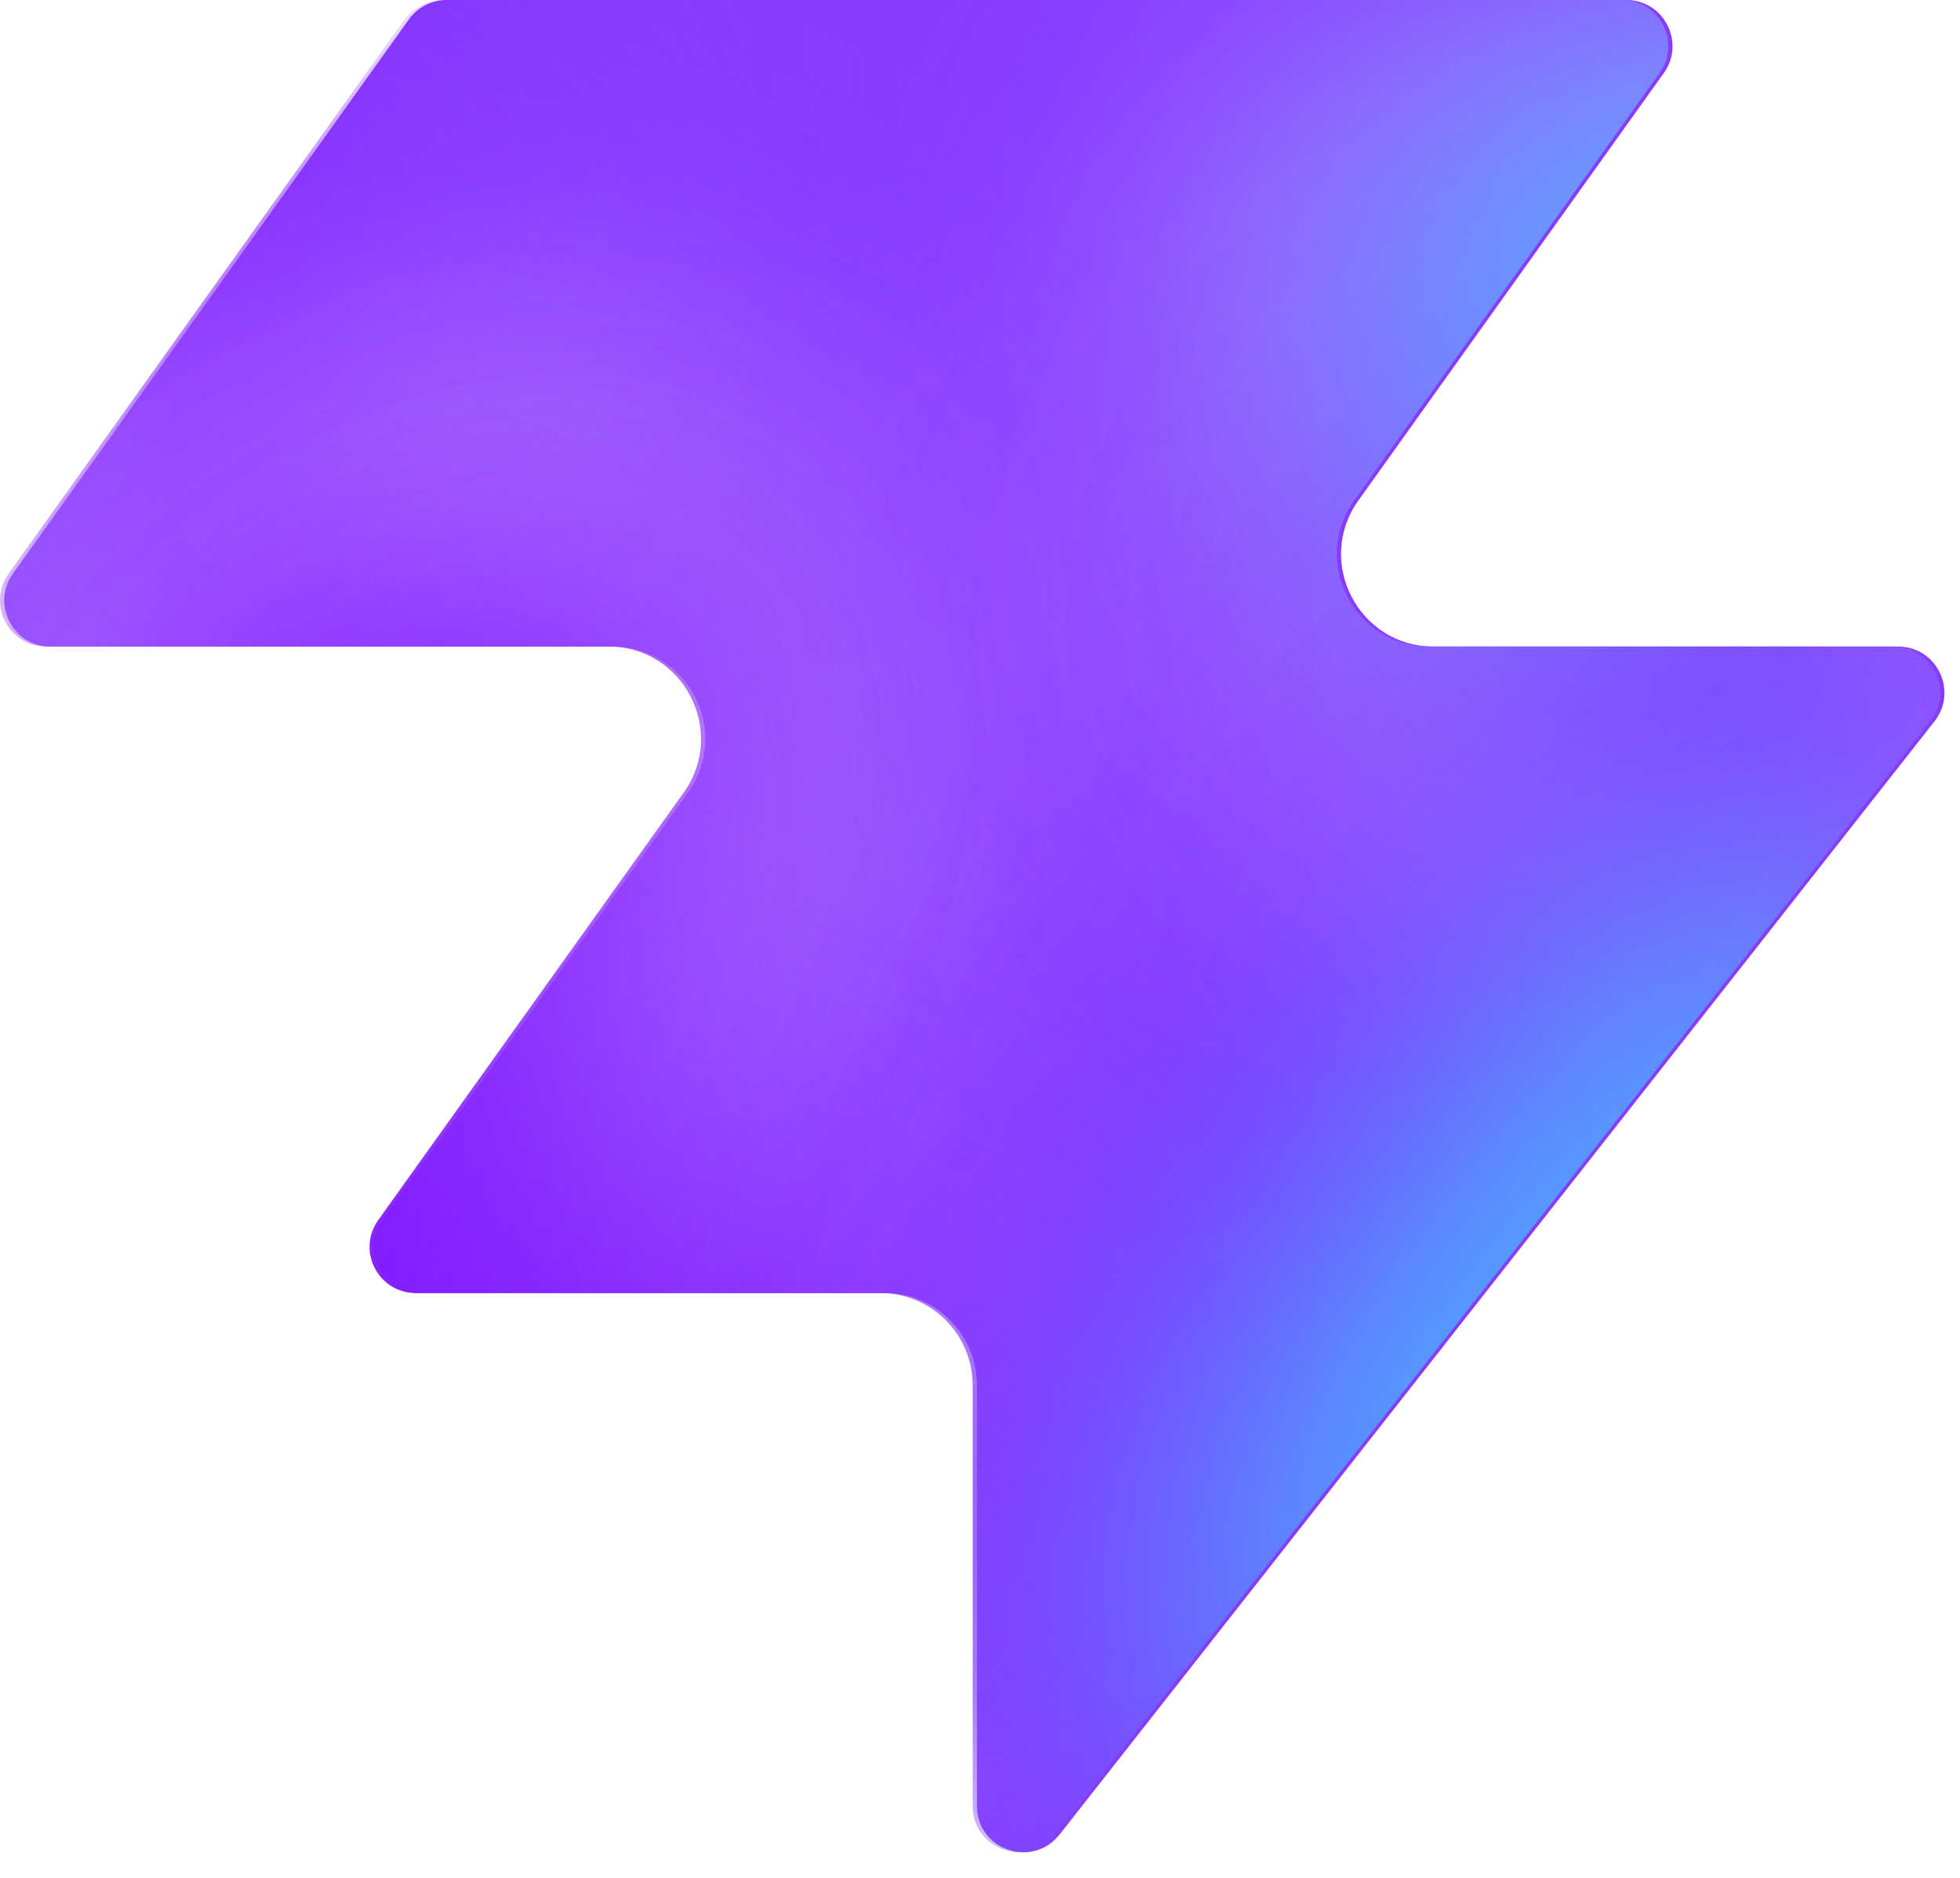
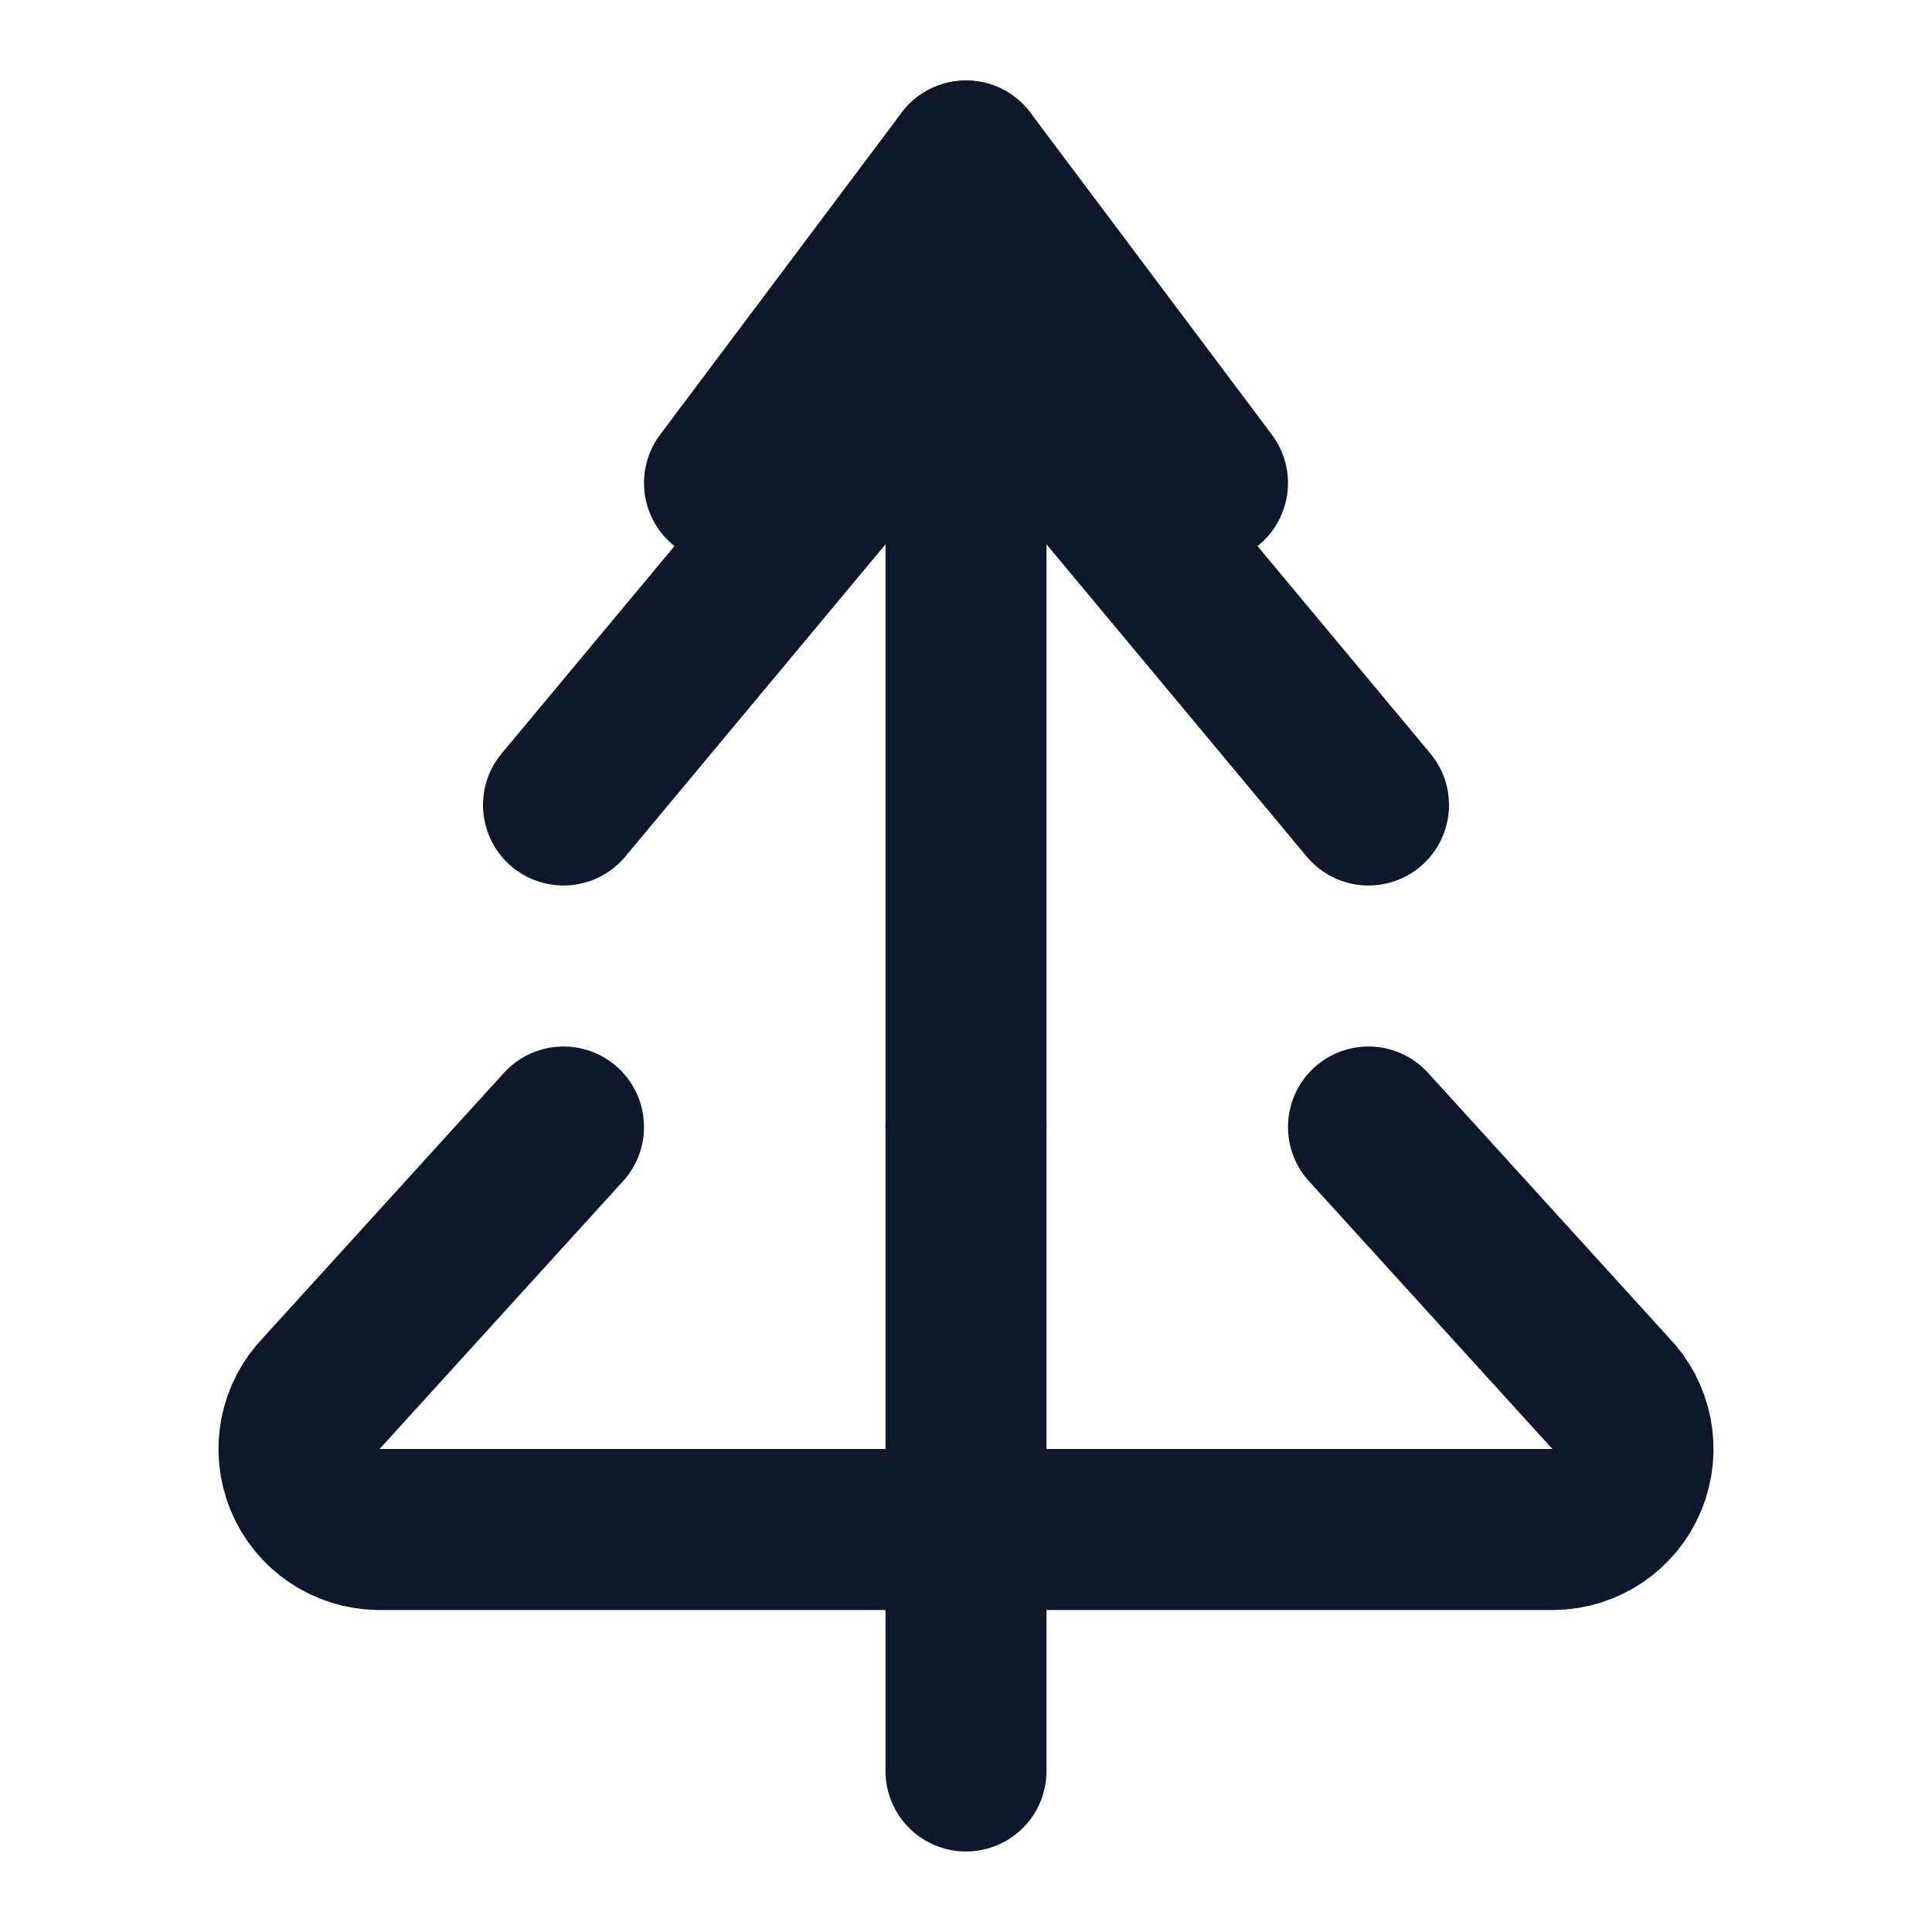
- <svg xmlns="http://www.w3.org/2000/svg" width="48" height="46" fill="none" viewBox="0 0 48 46">
-   <path fill="#863bff" d="M25.946 44.938c-.664.845-2.021.375-2.021-.698V33.937a2.26 2.26 0 0 0-2.262-2.262H10.287c-.92 0-1.456-1.04-.92-1.788l7.48-10.471c1.07-1.497 0-3.578-1.842-3.578H1.237c-.92 0-1.456-1.04-.92-1.788L10.013.474c.214-.297.556-.474.92-.474h28.894c.92 0 1.456 1.04.92 1.788l-7.48 10.471c-1.07 1.498 0 3.579 1.842 3.579h11.377c.943 0 1.473 1.088.89 1.83L25.947 44.94z" style="fill:#863bff;fill:color(display-p3 .525 .23 1);fill-opacity:1" />
-   <mask id="a" width="48" height="46" x="0" y="0" maskUnits="userSpaceOnUse" style="mask-type:alpha">
-     <path fill="#000" d="M25.842 44.938c-.664.844-2.021.375-2.021-.698V33.937a2.26 2.26 0 0 0-2.262-2.262H10.183c-.92 0-1.456-1.04-.92-1.788l7.48-10.471c1.07-1.498 0-3.579-1.842-3.579H1.133c-.92 0-1.456-1.04-.92-1.787L9.91.473c.214-.297.556-.474.92-.474h28.894c.92 0 1.456 1.04.92 1.788l-7.48 10.471c-1.07 1.498 0 3.578 1.842 3.578h11.377c.943 0 1.473 1.088.89 1.832L25.843 44.94z" style="fill:#000;fill-opacity:1" />
-   </mask>
-   <g mask="url(#a)">
-     <g filter="url(#b)">
-       <ellipse cx="5.508" cy="14.704" fill="#ede6ff" rx="5.508" ry="14.704" style="fill:#ede6ff;fill:color(display-p3 .927 .903 1);fill-opacity:1" transform="matrix(.00324 1 1 -.00324 -4.47 31.516)" />
-     </g>
-     <g filter="url(#c)">
-       <ellipse cx="10.399" cy="29.851" fill="#ede6ff" rx="10.399" ry="29.851" style="fill:#ede6ff;fill:color(display-p3 .927 .903 1);fill-opacity:1" transform="matrix(.00324 1 1 -.00324 -39.328 7.883)" />
-     </g>
-     <g filter="url(#d)">
-       <ellipse cx="5.508" cy="30.487" fill="#7e14ff" rx="5.508" ry="30.487" style="fill:#7e14ff;fill:color(display-p3 .492 .077 1);fill-opacity:1" transform="rotate(89.814 -25.913 -14.639)scale(1 -1)" />
-     </g>
-     <g filter="url(#e)">
-       <ellipse cx="5.508" cy="30.599" fill="#7e14ff" rx="5.508" ry="30.599" style="fill:#7e14ff;fill:color(display-p3 .492 .077 1);fill-opacity:1" transform="rotate(89.814 -32.644 -3.334)scale(1 -1)" />
-     </g>
-     <g filter="url(#f)">
-       <ellipse cx="5.508" cy="30.599" fill="#7e14ff" rx="5.508" ry="30.599" style="fill:#7e14ff;fill:color(display-p3 .492 .077 1);fill-opacity:1" transform="matrix(.00324 1 1 -.00324 -34.34 30.47)" />
-     </g>
-     <g filter="url(#g)">
-       <ellipse cx="14.072" cy="22.078" fill="#ede6ff" rx="14.072" ry="22.078" style="fill:#ede6ff;fill:color(display-p3 .927 .903 1);fill-opacity:1" transform="rotate(93.35 24.506 48.493)scale(-1 1)" />
-     </g>
-     <g filter="url(#h)">
-       <ellipse cx="3.47" cy="21.501" fill="#7e14ff" rx="3.47" ry="21.501" style="fill:#7e14ff;fill:color(display-p3 .492 .077 1);fill-opacity:1" transform="rotate(89.009 28.708 47.59)scale(-1 1)" />
-     </g>
-     <g filter="url(#i)">
-       <ellipse cx="3.47" cy="21.501" fill="#7e14ff" rx="3.47" ry="21.501" style="fill:#7e14ff;fill:color(display-p3 .492 .077 1);fill-opacity:1" transform="rotate(89.009 28.708 47.59)scale(-1 1)" />
-     </g>
-     <g filter="url(#j)">
-       <ellipse cx=".387" cy="8.972" fill="#7e14ff" rx="4.407" ry="29.108" style="fill:#7e14ff;fill:color(display-p3 .492 .077 1);fill-opacity:1" transform="rotate(39.51 .387 8.972)" />
-     </g>
-     <g filter="url(#k)">
-       <ellipse cx="47.523" cy="-6.092" fill="#7e14ff" rx="4.407" ry="29.108" style="fill:#7e14ff;fill:color(display-p3 .492 .077 1);fill-opacity:1" transform="rotate(37.892 47.523 -6.092)" />
-     </g>
-     <g filter="url(#l)">
-       <ellipse cx="41.412" cy="6.333" fill="#47bfff" rx="5.971" ry="9.665" style="fill:#47bfff;fill:color(display-p3 .28 .748 1);fill-opacity:1" transform="rotate(37.892 41.412 6.333)" />
-     </g>
-     <g filter="url(#m)">
-       <ellipse cx="-1.879" cy="38.332" fill="#7e14ff" rx="4.407" ry="29.108" style="fill:#7e14ff;fill:color(display-p3 .492 .077 1);fill-opacity:1" transform="rotate(37.892 -1.88 38.332)" />
-     </g>
-     <g filter="url(#n)">
-       <ellipse cx="-1.879" cy="38.332" fill="#7e14ff" rx="4.407" ry="29.108" style="fill:#7e14ff;fill:color(display-p3 .492 .077 1);fill-opacity:1" transform="rotate(37.892 -1.88 38.332)" />
-     </g>
-     <g filter="url(#o)">
-       <ellipse cx="35.651" cy="29.907" fill="#7e14ff" rx="4.407" ry="29.108" style="fill:#7e14ff;fill:color(display-p3 .492 .077 1);fill-opacity:1" transform="rotate(37.892 35.651 29.907)" />
-     </g>
-     <g filter="url(#p)">
-       <ellipse cx="38.418" cy="32.4" fill="#47bfff" rx="5.971" ry="15.297" style="fill:#47bfff;fill:color(display-p3 .28 .748 1);fill-opacity:1" transform="rotate(37.892 38.418 32.4)" />
-     </g>
-   </g>
-   <defs>
-     <filter id="b" width="60.045" height="41.654" x="-19.77" y="16.149" color-interpolation-filters="sRGB" filterUnits="userSpaceOnUse">
-       <feFlood flood-opacity="0" result="BackgroundImageFix" />
-       <feBlend in="SourceGraphic" in2="BackgroundImageFix" result="shape" />
-       <feGaussianBlur result="effect1_foregroundBlur_2002_17158" stdDeviation="7.659" />
-     </filter>
-     <filter id="c" width="90.34" height="51.437" x="-54.613" y="-7.533" color-interpolation-filters="sRGB" filterUnits="userSpaceOnUse">
-       <feFlood flood-opacity="0" result="BackgroundImageFix" />
-       <feBlend in="SourceGraphic" in2="BackgroundImageFix" result="shape" />
-       <feGaussianBlur result="effect1_foregroundBlur_2002_17158" stdDeviation="7.659" />
-     </filter>
-     <filter id="d" width="79.355" height="29.4" x="-49.64" y="2.03" color-interpolation-filters="sRGB" filterUnits="userSpaceOnUse">
-       <feFlood flood-opacity="0" result="BackgroundImageFix" />
-       <feBlend in="SourceGraphic" in2="BackgroundImageFix" result="shape" />
-       <feGaussianBlur result="effect1_foregroundBlur_2002_17158" stdDeviation="4.596" />
-     </filter>
-     <filter id="e" width="79.579" height="29.4" x="-45.045" y="20.029" color-interpolation-filters="sRGB" filterUnits="userSpaceOnUse">
-       <feFlood flood-opacity="0" result="BackgroundImageFix" />
-       <feBlend in="SourceGraphic" in2="BackgroundImageFix" result="shape" />
-       <feGaussianBlur result="effect1_foregroundBlur_2002_17158" stdDeviation="4.596" />
-     </filter>
-     <filter id="f" width="79.579" height="29.4" x="-43.513" y="21.178" color-interpolation-filters="sRGB" filterUnits="userSpaceOnUse">
-       <feFlood flood-opacity="0" result="BackgroundImageFix" />
-       <feBlend in="SourceGraphic" in2="BackgroundImageFix" result="shape" />
-       <feGaussianBlur result="effect1_foregroundBlur_2002_17158" stdDeviation="4.596" />
-     </filter>
-     <filter id="g" width="74.749" height="58.852" x="15.756" y="-17.901" color-interpolation-filters="sRGB" filterUnits="userSpaceOnUse">
-       <feFlood flood-opacity="0" result="BackgroundImageFix" />
-       <feBlend in="SourceGraphic" in2="BackgroundImageFix" result="shape" />
-       <feGaussianBlur result="effect1_foregroundBlur_2002_17158" stdDeviation="7.659" />
-     </filter>
-     <filter id="h" width="61.377" height="25.362" x="23.548" y="2.284" color-interpolation-filters="sRGB" filterUnits="userSpaceOnUse">
-       <feFlood flood-opacity="0" result="BackgroundImageFix" />
-       <feBlend in="SourceGraphic" in2="BackgroundImageFix" result="shape" />
-       <feGaussianBlur result="effect1_foregroundBlur_2002_17158" stdDeviation="4.596" />
-     </filter>
-     <filter id="i" width="61.377" height="25.362" x="23.548" y="2.284" color-interpolation-filters="sRGB" filterUnits="userSpaceOnUse">
-       <feFlood flood-opacity="0" result="BackgroundImageFix" />
-       <feBlend in="SourceGraphic" in2="BackgroundImageFix" result="shape" />
-       <feGaussianBlur result="effect1_foregroundBlur_2002_17158" stdDeviation="4.596" />
-     </filter>
-     <filter id="j" width="56.045" height="63.649" x="-27.636" y="-22.853" color-interpolation-filters="sRGB" filterUnits="userSpaceOnUse">
-       <feFlood flood-opacity="0" result="BackgroundImageFix" />
-       <feBlend in="SourceGraphic" in2="BackgroundImageFix" result="shape" />
-       <feGaussianBlur result="effect1_foregroundBlur_2002_17158" stdDeviation="4.596" />
-     </filter>
-     <filter id="k" width="54.814" height="64.646" x="20.116" y="-38.415" color-interpolation-filters="sRGB" filterUnits="userSpaceOnUse">
-       <feFlood flood-opacity="0" result="BackgroundImageFix" />
-       <feBlend in="SourceGraphic" in2="BackgroundImageFix" result="shape" />
-       <feGaussianBlur result="effect1_foregroundBlur_2002_17158" stdDeviation="4.596" />
-     </filter>
-     <filter id="l" width="33.541" height="35.313" x="24.641" y="-11.323" color-interpolation-filters="sRGB" filterUnits="userSpaceOnUse">
-       <feFlood flood-opacity="0" result="BackgroundImageFix" />
-       <feBlend in="SourceGraphic" in2="BackgroundImageFix" result="shape" />
-       <feGaussianBlur result="effect1_foregroundBlur_2002_17158" stdDeviation="4.596" />
-     </filter>
-     <filter id="m" width="54.814" height="64.646" x="-29.286" y="6.009" color-interpolation-filters="sRGB" filterUnits="userSpaceOnUse">
-       <feFlood flood-opacity="0" result="BackgroundImageFix" />
-       <feBlend in="SourceGraphic" in2="BackgroundImageFix" result="shape" />
-       <feGaussianBlur result="effect1_foregroundBlur_2002_17158" stdDeviation="4.596" />
-     </filter>
-     <filter id="n" width="54.814" height="64.646" x="-29.286" y="6.009" color-interpolation-filters="sRGB" filterUnits="userSpaceOnUse">
-       <feFlood flood-opacity="0" result="BackgroundImageFix" />
-       <feBlend in="SourceGraphic" in2="BackgroundImageFix" result="shape" />
-       <feGaussianBlur result="effect1_foregroundBlur_2002_17158" stdDeviation="4.596" />
-     </filter>
-     <filter id="o" width="54.814" height="64.646" x="8.244" y="-2.416" color-interpolation-filters="sRGB" filterUnits="userSpaceOnUse">
-       <feFlood flood-opacity="0" result="BackgroundImageFix" />
-       <feBlend in="SourceGraphic" in2="BackgroundImageFix" result="shape" />
-       <feGaussianBlur result="effect1_foregroundBlur_2002_17158" stdDeviation="4.596" />
-     </filter>
-     <filter id="p" width="39.409" height="43.623" x="18.713" y="10.588" color-interpolation-filters="sRGB" filterUnits="userSpaceOnUse">
-       <feFlood flood-opacity="0" result="BackgroundImageFix" />
-       <feBlend in="SourceGraphic" in2="BackgroundImageFix" result="shape" />
-       <feGaussianBlur result="effect1_foregroundBlur_2002_17158" stdDeviation="4.596" />
-     </filter>
-   </defs>
+ <svg xmlns="http://www.w3.org/2000/svg" width="24" height="24" viewBox="0 0 24 24" fill="none" stroke="#0f172a" stroke-width="2" stroke-linecap="round" stroke-linejoin="round">
+   <path d="m17 14 3 3.3a1 1 0 0 1-.7 1.7H4.7a1 1 0 0 1-.7-1.7L7 14" />
+   <path d="M12 2v12" />
+   <path d="m9 6 3-4 3 4" />
+   <path d="m7 10 5-6 5 6" />
+   <path d="M12 14v8" />
</svg>
